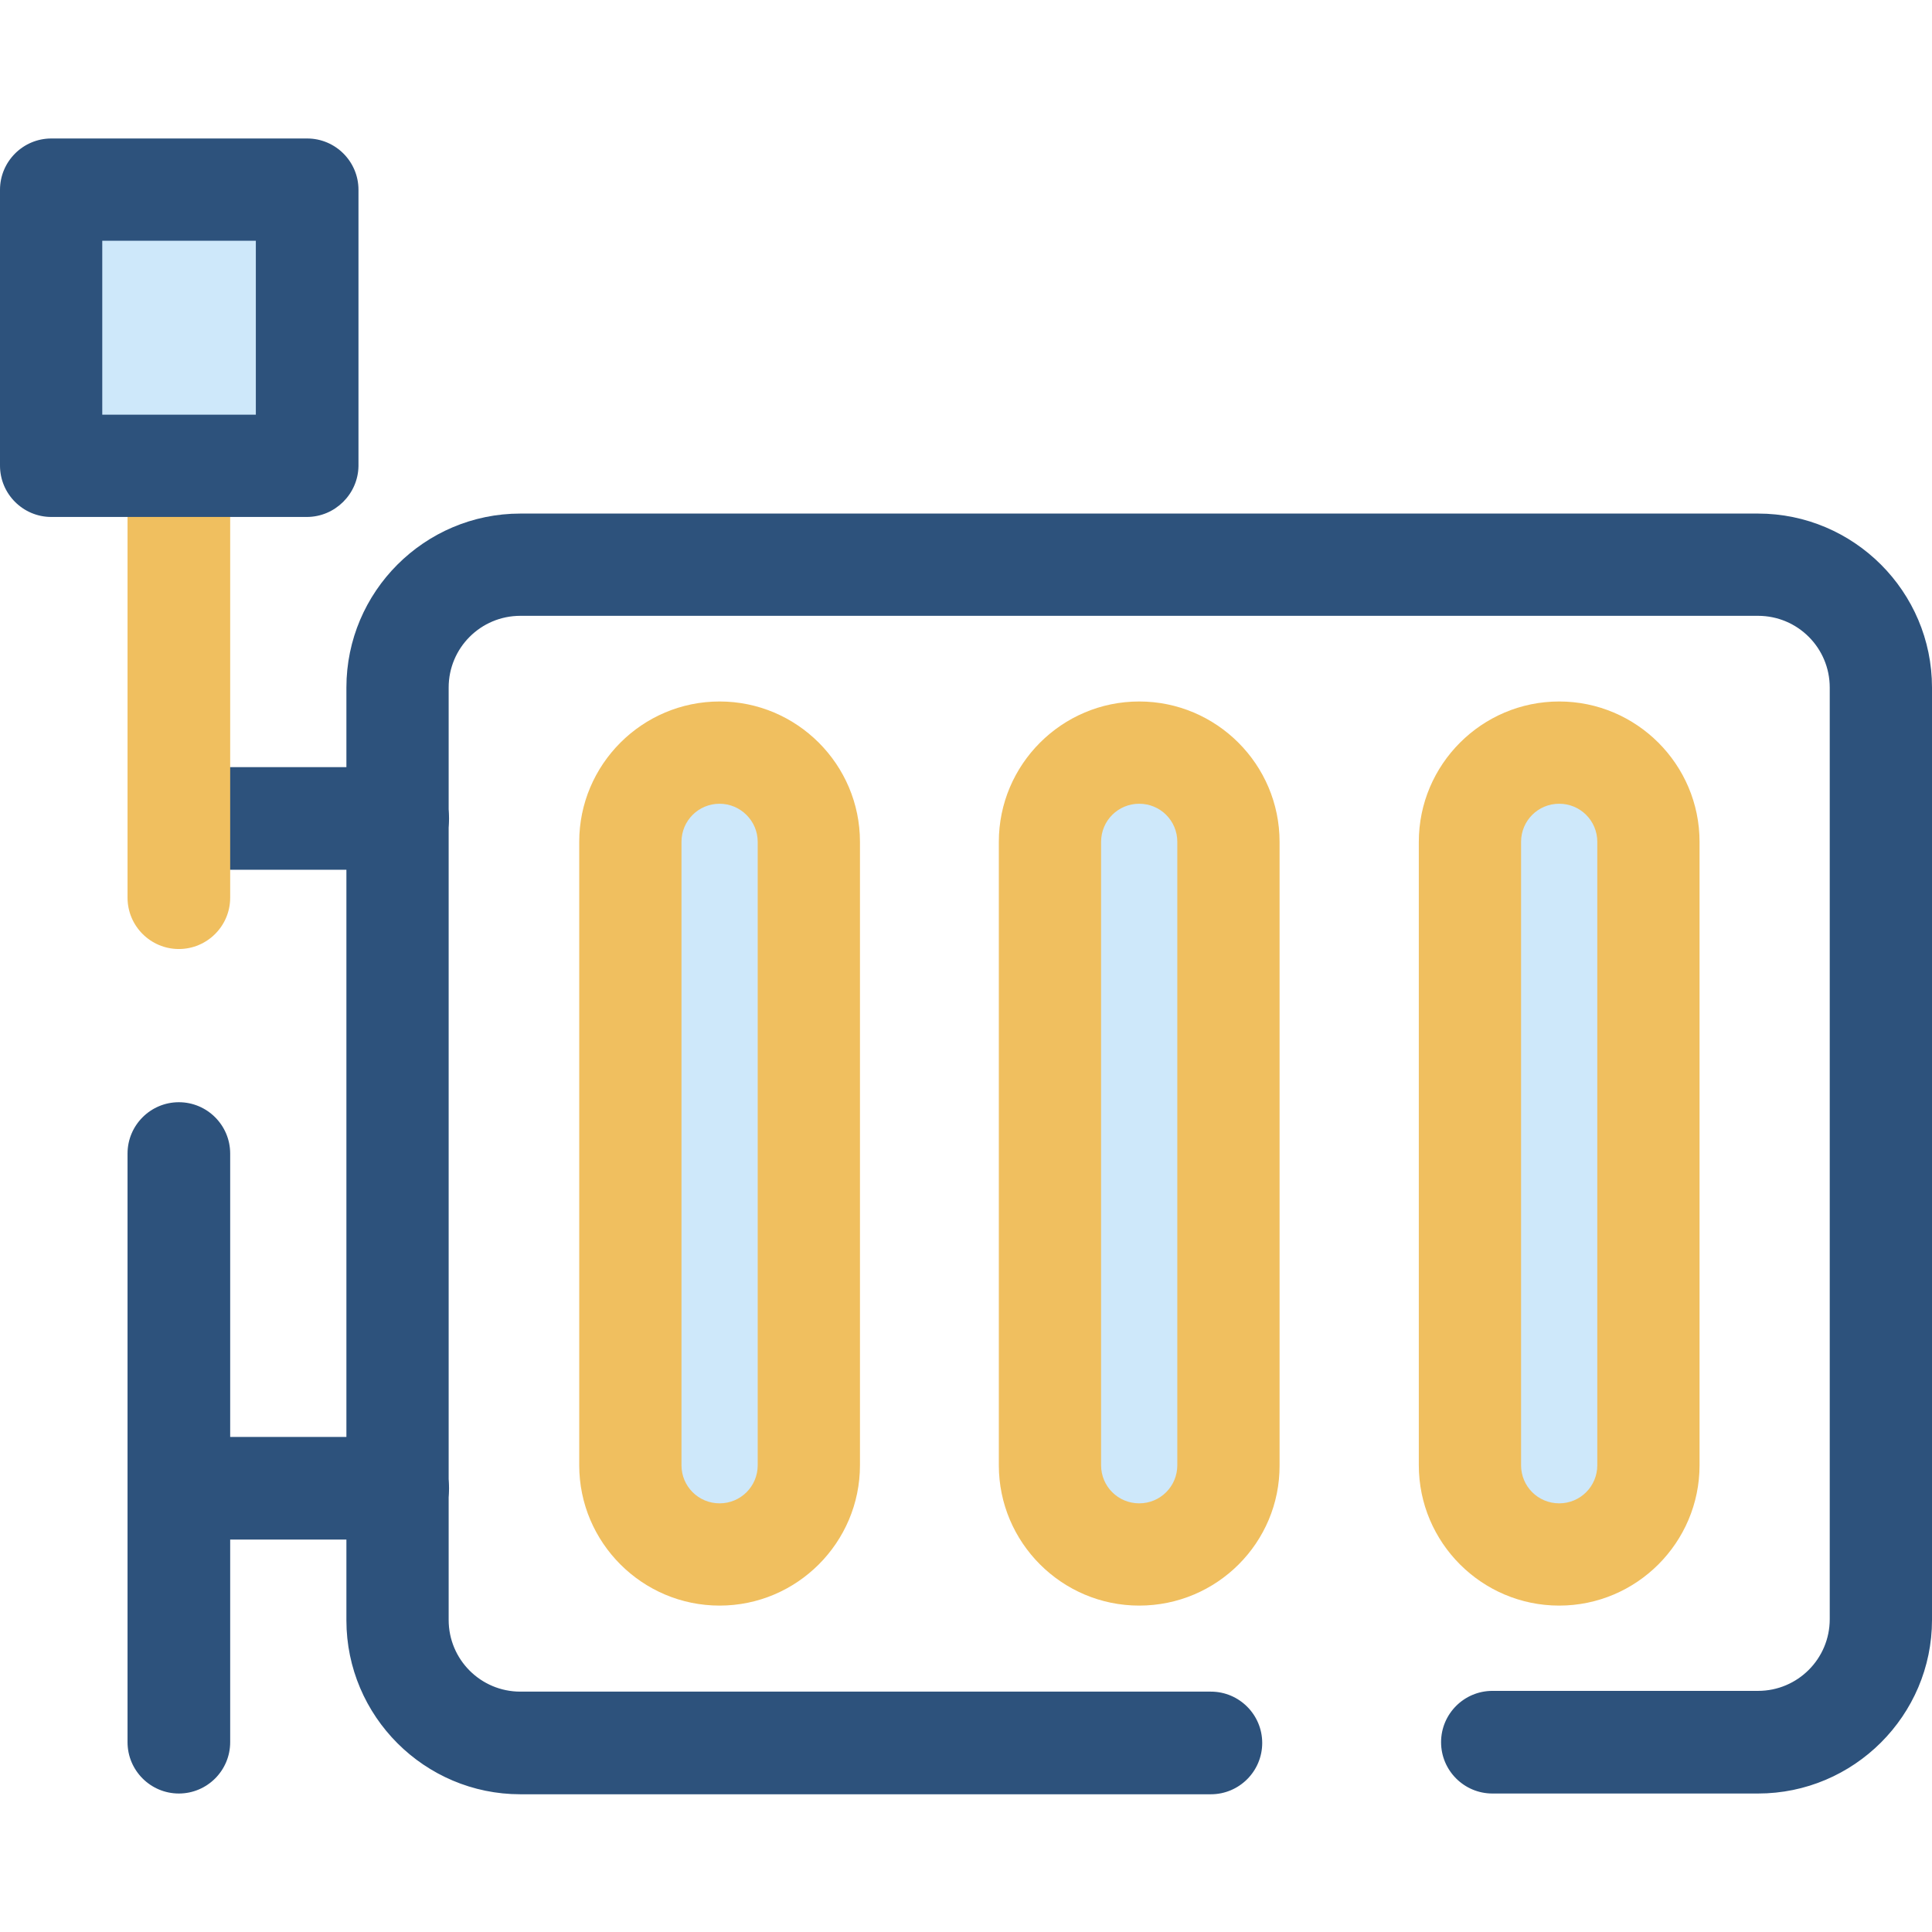
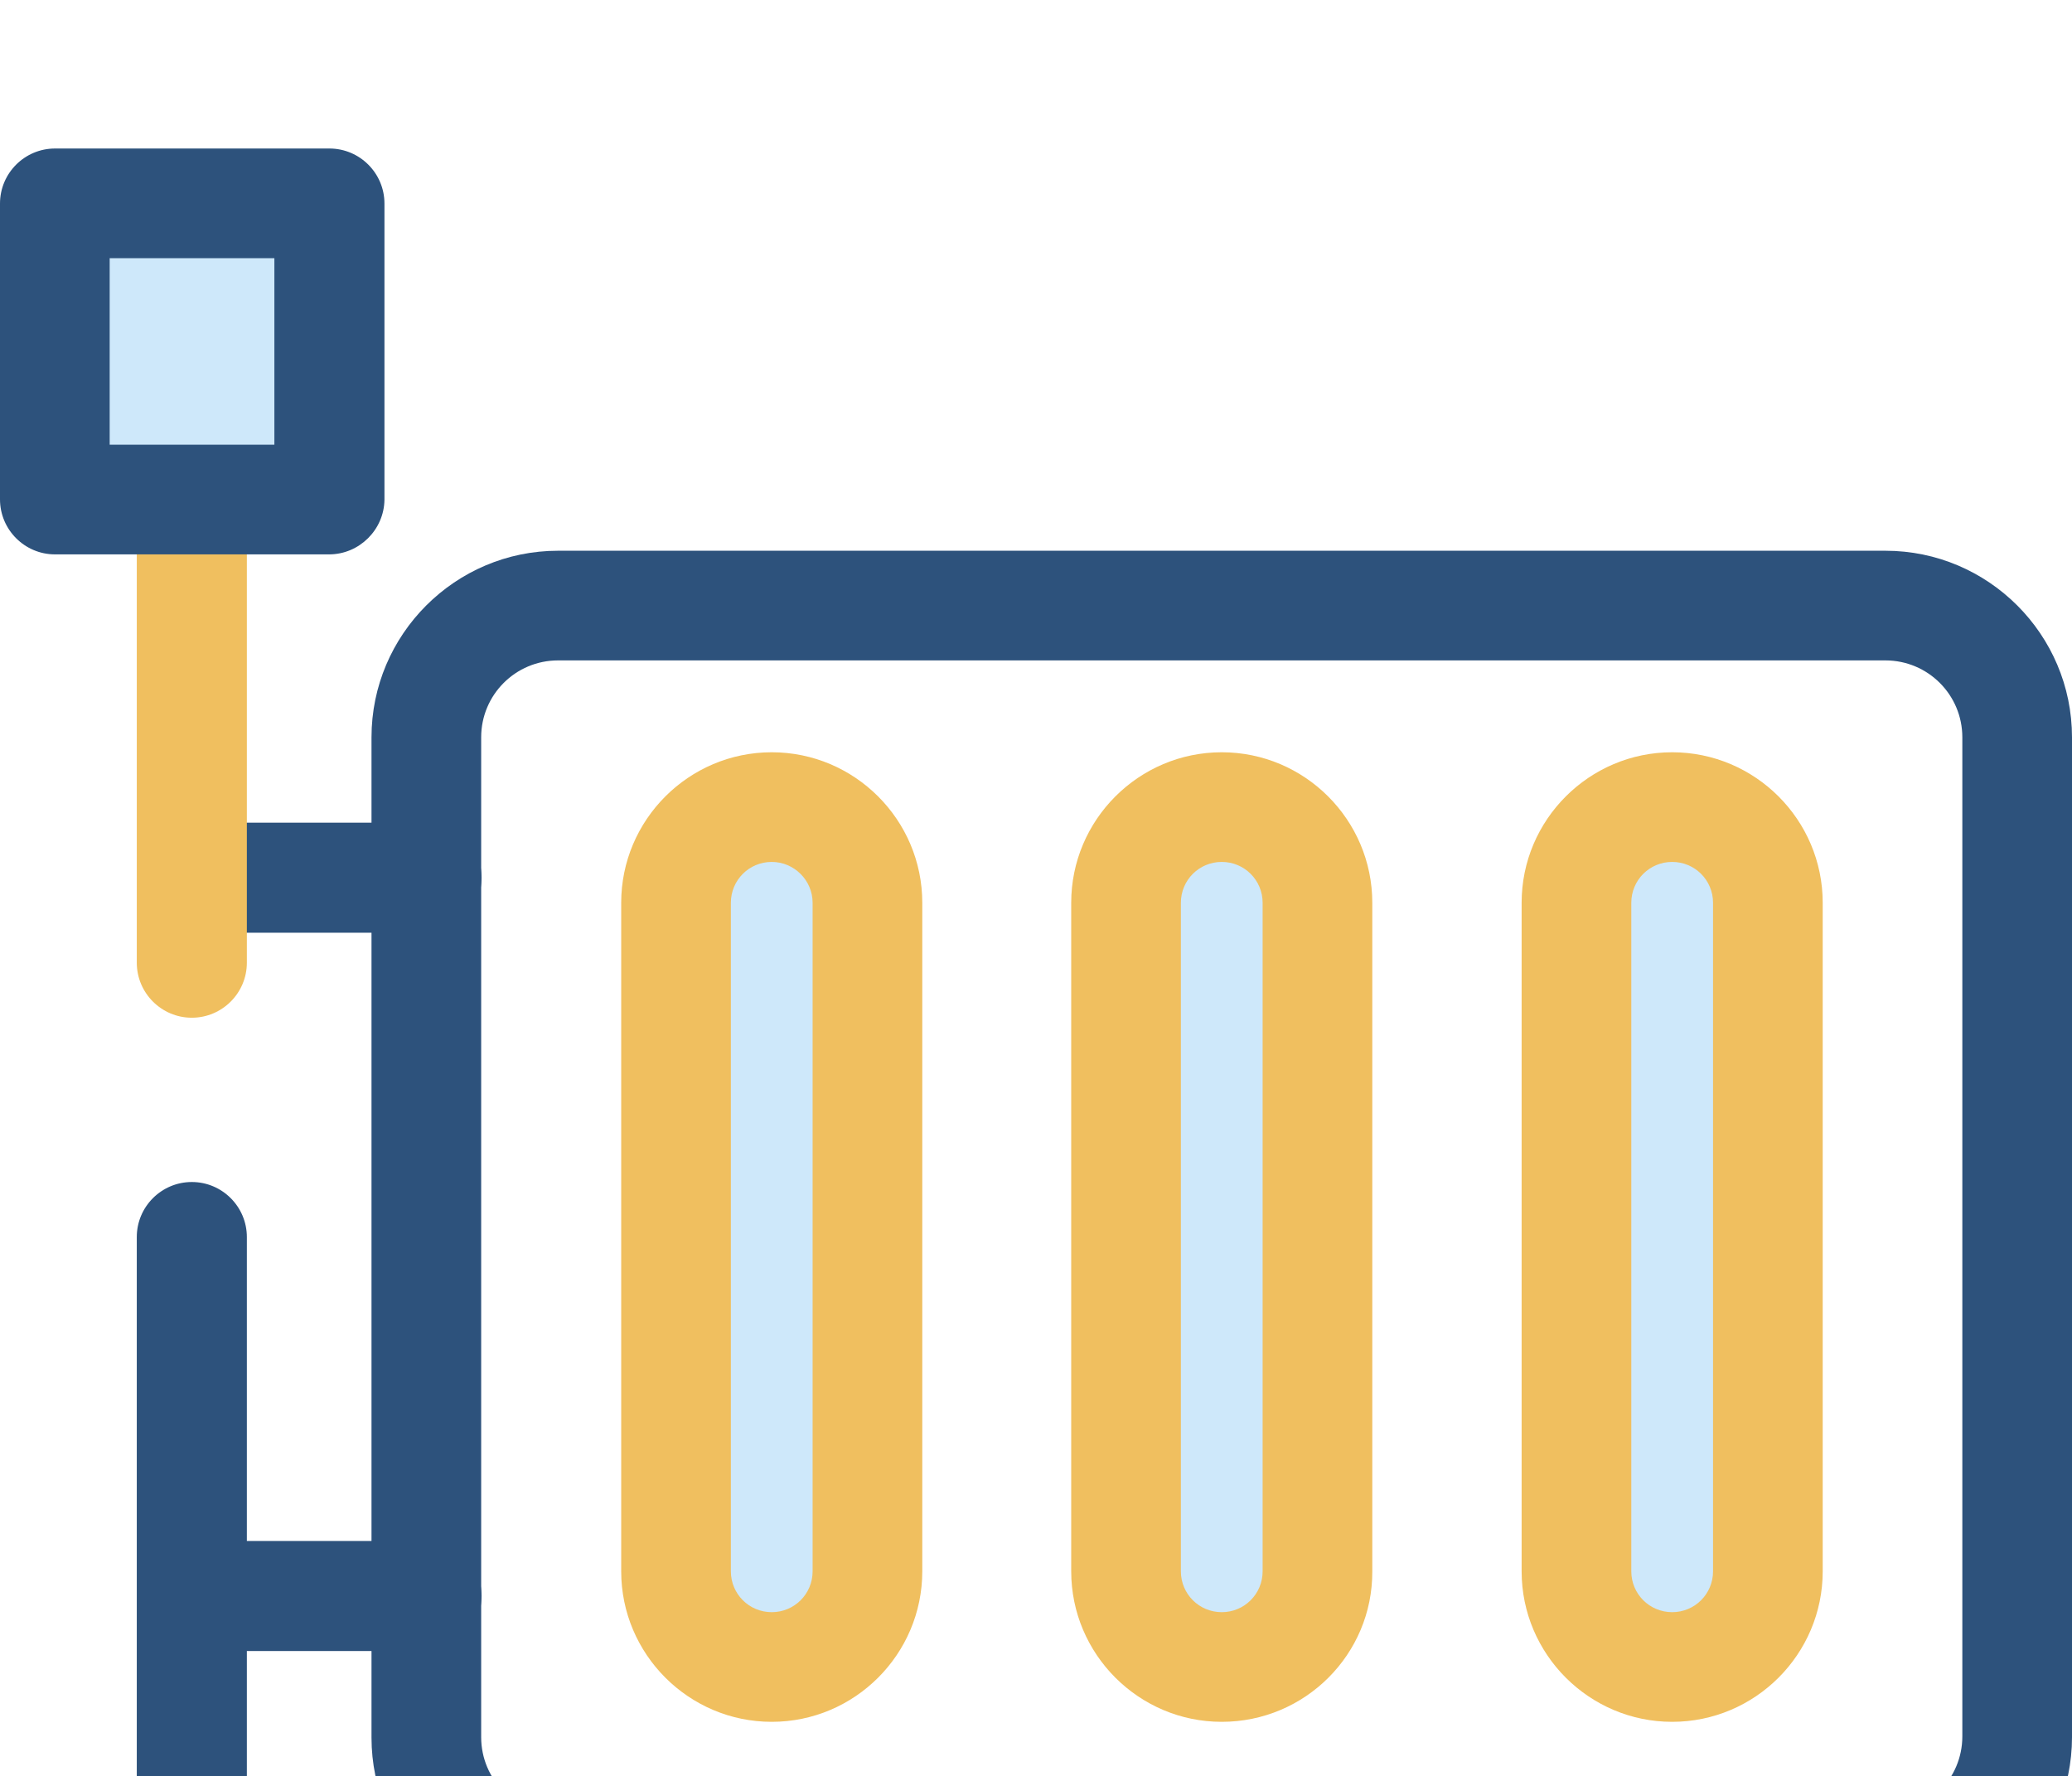
- <svg xmlns="http://www.w3.org/2000/svg" version="1.1" id="Layer_1" x="0px" y="0px" viewBox="0 0 512 512" style="enable-background:new 0 0 512 512;" xml:space="preserve">
+ <svg xmlns="http://www.w3.org/2000/svg" class="advantages-icon" id="heating" version="1.1" x="0px" y="0px" viewbox="0 0 512 512" style="enable-background:new 0 0 512 512;" xml:space="preserve">
  <style type="text/css">
- 	.st0{fill:#2D527C;}
- 	.st1{fill:#CEE8FA;}
- 	.st2{fill:#F0BF5F;}
- </style>
-   <path class="st0" d="M465.9,475.3h-70.4c-7.5,0-13.6-6.1-13.6-13.6s6.1-13.6,13.6-13.6h70.4c10.5,0,19-8.5,19-19V182.2  c0-10.5-8.5-19-19-19h-328c-10.5,0-19,8.5-19,19v247.1c0,10.5,8.5,19,19,19h183c7.5,0,13.6,6.1,13.6,13.6s-6.1,13.6-13.6,13.6h-183  c-25.4,0-46.1-20.7-46.1-46.1V182.2c0-25.4,20.7-46.1,46.1-46.1h328c25.4,0,46.1,20.7,46.1,46.1v247.1  C512,454.6,491.3,475.3,465.9,475.3z" />
-   <path class="st1" d="M190.7,412L190.7,412c-13,0-23.7-10.7-23.7-23.7V223.1c0-13,10.7-23.7,23.7-23.7l0,0c13,0,23.7,10.7,23.7,23.7  v165.2C214.3,401.3,203.7,412,190.7,412z" />
-   <path class="st2" d="M190.7,425.5c-20.5,0-37.2-16.7-37.2-37.2V223.1c0-20.5,16.7-37.2,37.2-37.2s37.2,16.7,37.2,37.2v165.2  C227.9,408.8,211.2,425.5,190.7,425.5z M190.7,213c-5.6,0-10.1,4.5-10.1,10.1v165.2c0,5.6,4.5,10.1,10.1,10.1s10.1-4.5,10.1-10.1  V223.1C200.8,217.5,196.2,213,190.7,213z" />
-   <path class="st1" d="M301.9,412L301.9,412c-13,0-23.7-10.7-23.7-23.7V223.1c0-13,10.7-23.7,23.7-23.7l0,0c13,0,23.7,10.7,23.7,23.7  v165.2C325.6,401.3,315,412,301.9,412z" />
-   <path class="st2" d="M301.9,425.5c-20.5,0-37.2-16.7-37.2-37.2V223.1c0-20.5,16.7-37.2,37.2-37.2s37.2,16.7,37.2,37.2v165.2  C339.2,408.8,322.5,425.5,301.9,425.5z M301.9,213c-5.6,0-10.1,4.5-10.1,10.1v165.2c0,5.6,4.5,10.1,10.1,10.1s10.1-4.5,10.1-10.1  V223.1C312,217.5,307.5,213,301.9,213z" />
-   <path class="st1" d="M413.2,412L413.2,412c-13,0-23.7-10.7-23.7-23.7V223.1c0-13,10.7-23.7,23.7-23.7l0,0c13,0,23.7,10.7,23.7,23.7  v165.2C436.9,401.3,426.2,412,413.2,412z" />
+                 .st0 {
+                   fill: #2D527C;
+                 }
+ 
+                 .st1 {
+                   fill: #CEE8FA;
+                 }
+ 
+                 .st2 {
+                   fill: #F0BF5F;
+                 }
+               </style>
+   <path class="st0" d="M465.9,475.3h-70.4c-7.5,0-13.6-6.1-13.6-13.6s6.1-13.6,13.6-13.6h70.4c10.5,0,19-8.5,19-19V182.2              c0-10.5-8.5-19-19-19h-328c-10.5,0-19,8.5-19,19v247.1c0,10.5,8.5,19,19,19h183c7.5,0,13.6,6.1,13.6,13.6s-6.1,13.6-13.6,13.6h-183              c-25.4,0-46.1-20.7-46.1-46.1V182.2c0-25.4,20.7-46.1,46.1-46.1h328c25.4,0,46.1,20.7,46.1,46.1v247.1              C512,454.6,491.3,475.3,465.9,475.3z" />
+   <path class="st1" d="M190.7,412L190.7,412c-13,0-23.7-10.7-23.7-23.7V223.1c0-13,10.7-23.7,23.7-23.7l0,0c13,0,23.7,10.7,23.7,23.7              v165.2C214.3,401.3,203.7,412,190.7,412z" />
+   <path class="st2" d="M190.7,425.5c-20.5,0-37.2-16.7-37.2-37.2V223.1c0-20.5,16.7-37.2,37.2-37.2s37.2,16.7,37.2,37.2v165.2              C227.9,408.8,211.2,425.5,190.7,425.5z M190.7,213c-5.6,0-10.1,4.5-10.1,10.1v165.2c0,5.6,4.5,10.1,10.1,10.1s10.1-4.5,10.1-10.1              V223.1C200.8,217.5,196.2,213,190.7,213z" />
+   <path class="st1" d="M301.9,412L301.9,412c-13,0-23.7-10.7-23.7-23.7V223.1c0-13,10.7-23.7,23.7-23.7l0,0c13,0,23.7,10.7,23.7,23.7              v165.2C325.6,401.3,315,412,301.9,412z" />
+   <path class="st2" d="M301.9,425.5c-20.5,0-37.2-16.7-37.2-37.2V223.1c0-20.5,16.7-37.2,37.2-37.2s37.2,16.7,37.2,37.2v165.2              C339.2,408.8,322.5,425.5,301.9,425.5z M301.9,213c-5.6,0-10.1,4.5-10.1,10.1v165.2c0,5.6,4.5,10.1,10.1,10.1s10.1-4.5,10.1-10.1              V223.1C312,217.5,307.5,213,301.9,213z" />
+   <path class="st1" d="M413.2,412L413.2,412c-13,0-23.7-10.7-23.7-23.7V223.1c0-13,10.7-23.7,23.7-23.7l0,0c13,0,23.7,10.7,23.7,23.7              v165.2C436.9,401.3,426.2,412,413.2,412z" />
  <g>
-     <path class="st2" d="M413.2,425.5c-20.5,0-37.2-16.7-37.2-37.2V223.1c0-20.5,16.7-37.2,37.2-37.2s37.2,16.7,37.2,37.2v165.2   C450.4,408.8,433.7,425.5,413.2,425.5z M413.2,213c-5.6,0-10.1,4.5-10.1,10.1v165.2c0,5.6,4.5,10.1,10.1,10.1s10.1-4.5,10.1-10.1   V223.1C423.3,217.5,418.8,213,413.2,213z" />
-     <path class="st0" d="M105.4,230.5H58.3c-7.5,0-13.6-6.1-13.6-13.6s6.1-13.6,13.6-13.6h47.1c7.5,0,13.6,6.1,13.6,13.6   S112.9,230.5,105.4,230.5z" />
-     <path class="st0" d="M105.4,408H58.3c-7.5,0-13.6-6.1-13.6-13.6c0-7.5,6.1-13.6,13.6-13.6h47.1c7.5,0,13.6,6.1,13.6,13.6   S112.9,408,105.4,408z" />
-     <path class="st2" d="M47.4,251.5c-7.5,0-13.6-6.1-13.6-13.6v-145c0-7.5,6.1-13.6,13.6-13.6S61,85.5,61,92.9v145   C61,245.4,54.9,251.5,47.4,251.5z" />
-     <path class="st0" d="M47.4,475.3c-7.5,0-13.6-6.1-13.6-13.6v-156c0-7.5,6.1-13.6,13.6-13.6S61,298.2,61,305.7v156   C61,469.2,54.9,475.3,47.4,475.3z" />
+     <path class="st2" d="M413.2,425.5c-20.5,0-37.2-16.7-37.2-37.2V223.1c0-20.5,16.7-37.2,37.2-37.2s37.2,16.7,37.2,37.2v165.2                C450.4,408.8,433.7,425.5,413.2,425.5z M413.2,213c-5.6,0-10.1,4.5-10.1,10.1v165.2c0,5.6,4.5,10.1,10.1,10.1s10.1-4.5,10.1-10.1                V223.1C423.3,217.5,418.8,213,413.2,213z" />
+     <path class="st0" d="M105.4,230.5H58.3c-7.5,0-13.6-6.1-13.6-13.6s6.1-13.6,13.6-13.6h47.1c7.5,0,13.6,6.1,13.6,13.6                S112.9,230.5,105.4,230.5z" />
+     <path class="st0" d="M105.4,408H58.3c-7.5,0-13.6-6.1-13.6-13.6c0-7.5,6.1-13.6,13.6-13.6h47.1c7.5,0,13.6,6.1,13.6,13.6                S112.9,408,105.4,408z" />
+     <path class="st2" d="M47.4,251.5c-7.5,0-13.6-6.1-13.6-13.6v-145c0-7.5,6.1-13.6,13.6-13.6S61,85.5,61,92.9v145                C61,245.4,54.9,251.5,47.4,251.5z" />
+     <path class="st0" d="M47.4,475.3c-7.5,0-13.6-6.1-13.6-13.6v-156c0-7.5,6.1-13.6,13.6-13.6S61,298.2,61,305.7v156                C61,469.2,54.9,475.3,47.4,475.3z" />
  </g>
  <rect x="13.6" y="50.3" class="st1" width="67.8" height="73.2" />
-   <path class="st0" d="M81.3,137H13.6C6.1,137,0,130.9,0,123.4V50.3c0-7.5,6.1-13.6,13.6-13.6h67.8c7.5,0,13.6,6.1,13.6,13.6v73.2  C94.9,130.9,88.8,137,81.3,137z M27.1,109.9h40.7V63.8H27.1V109.9z" />
+   <path class="st0" d="M81.3,137H13.6C6.1,137,0,130.9,0,123.4V50.3c0-7.5,6.1-13.6,13.6-13.6h67.8c7.5,0,13.6,6.1,13.6,13.6v73.2              C94.9,130.9,88.8,137,81.3,137z M27.1,109.9h40.7V63.8H27.1V109.9z" />
</svg>
